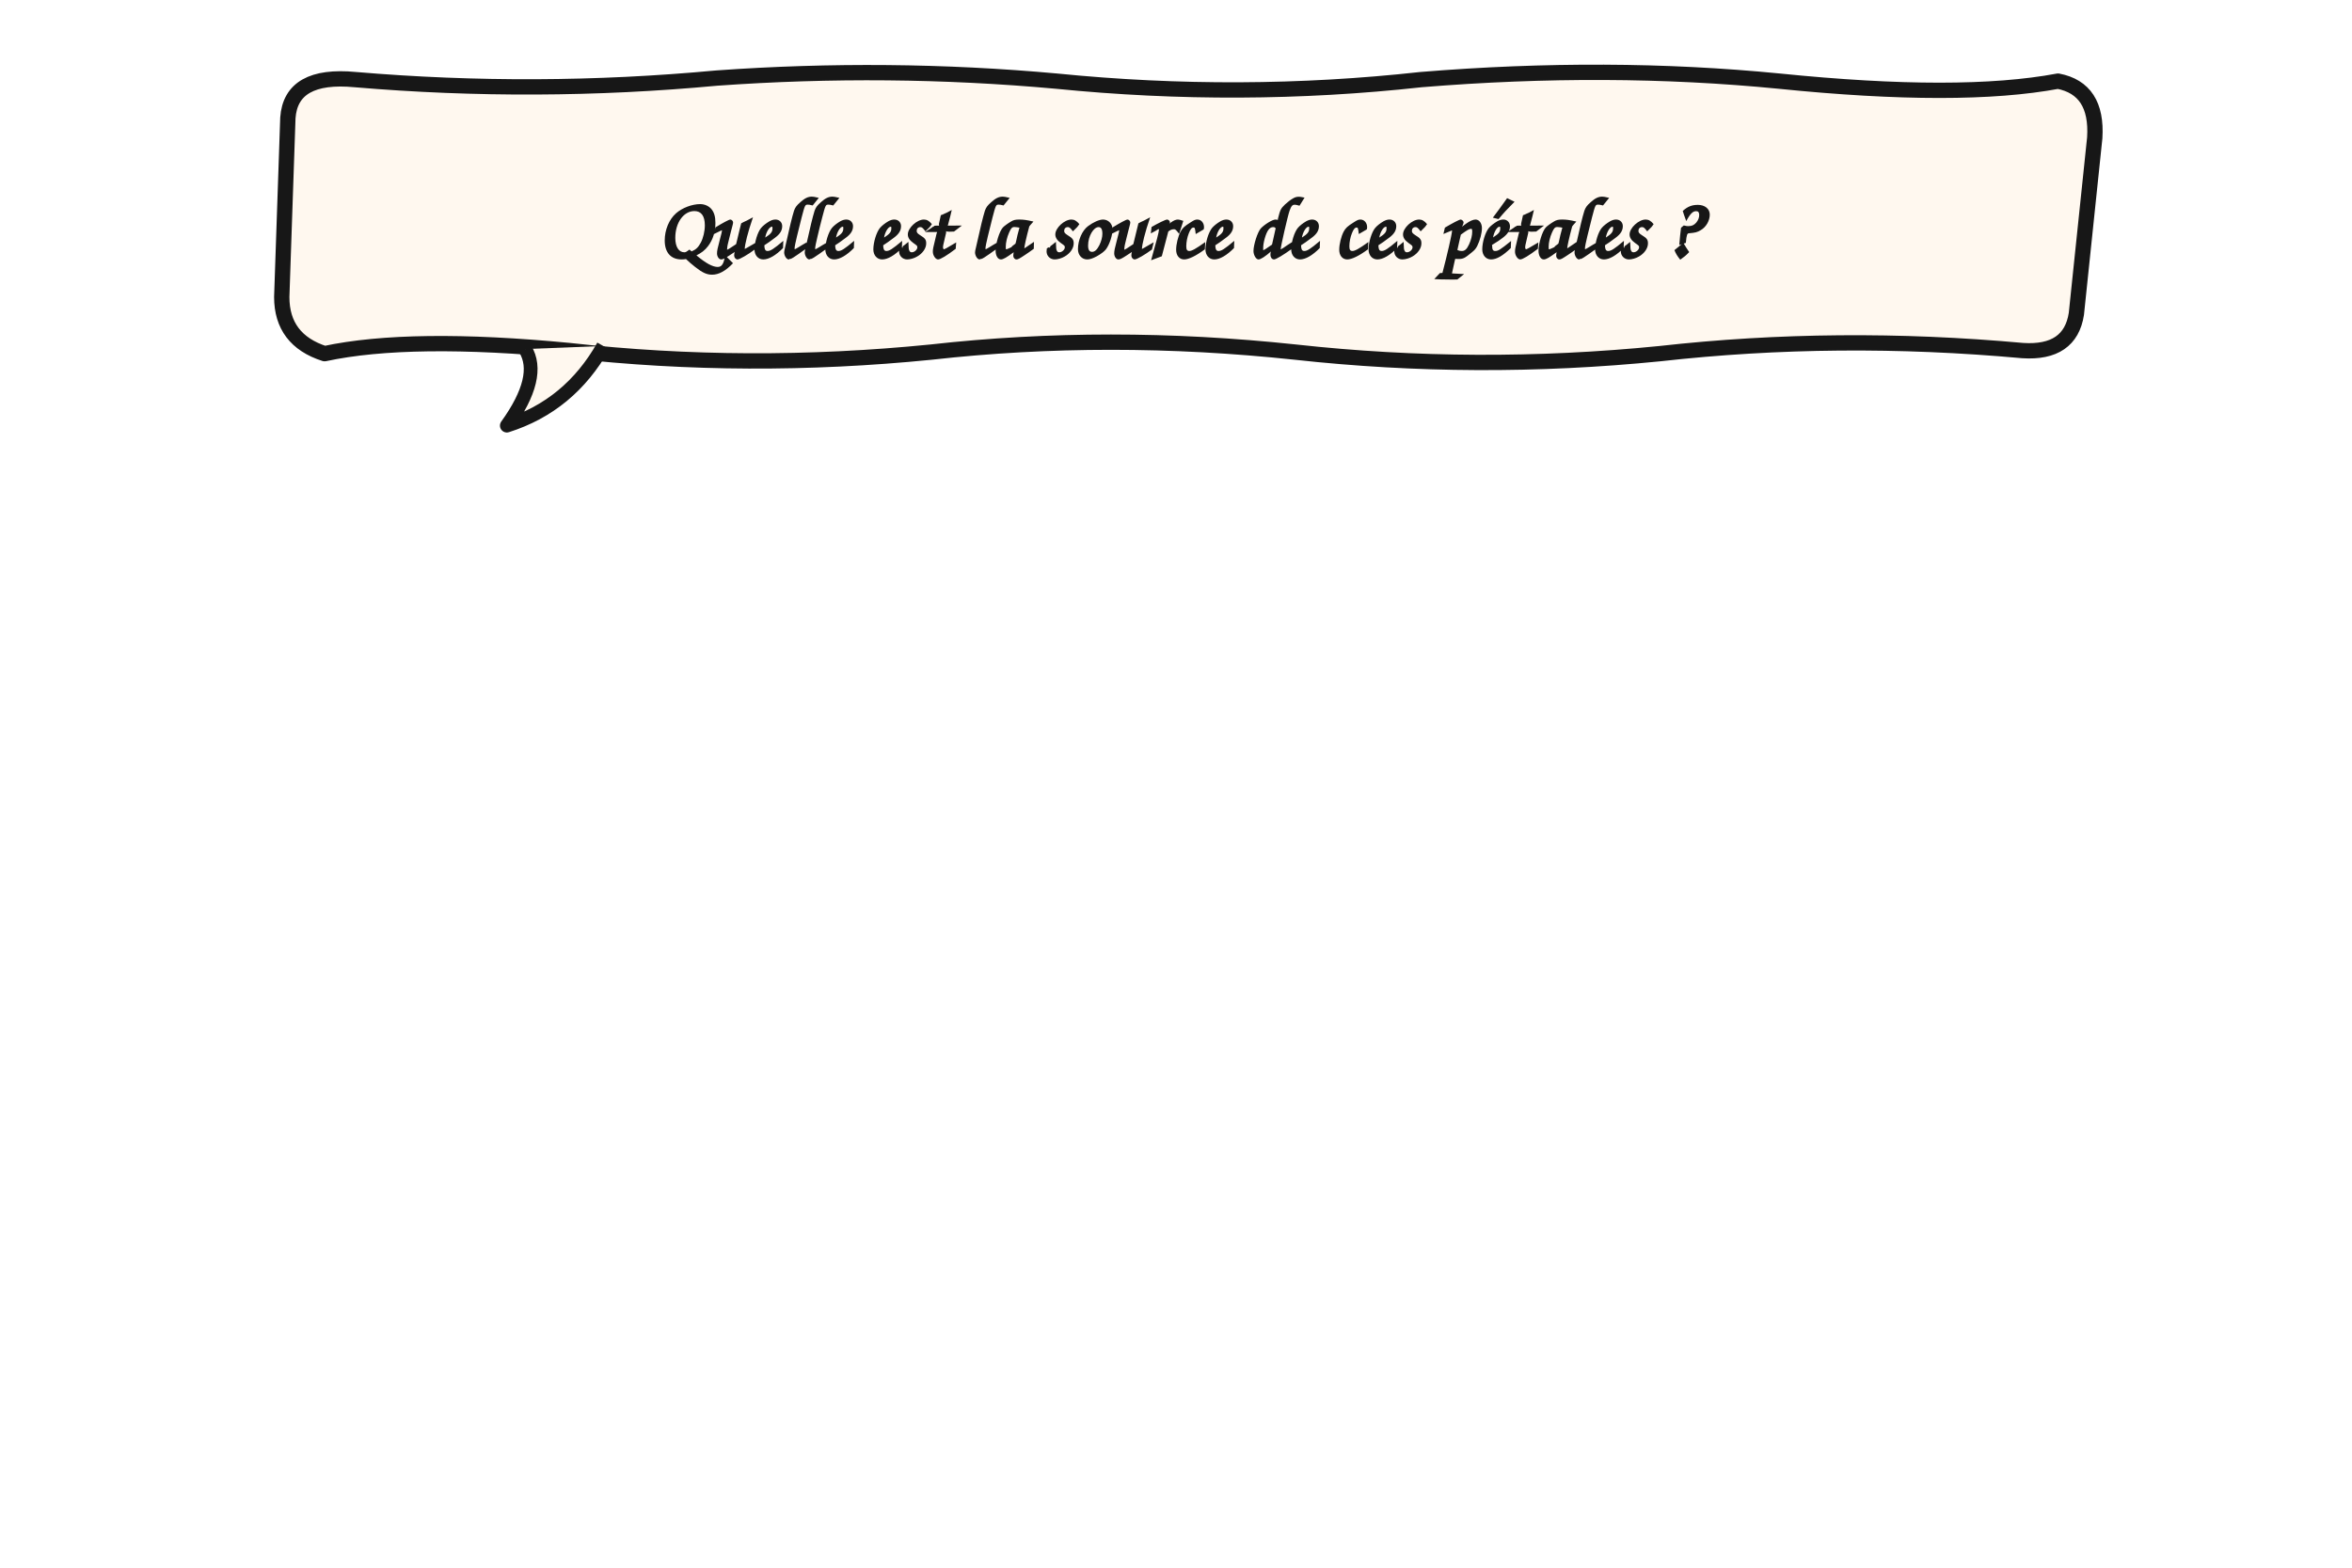
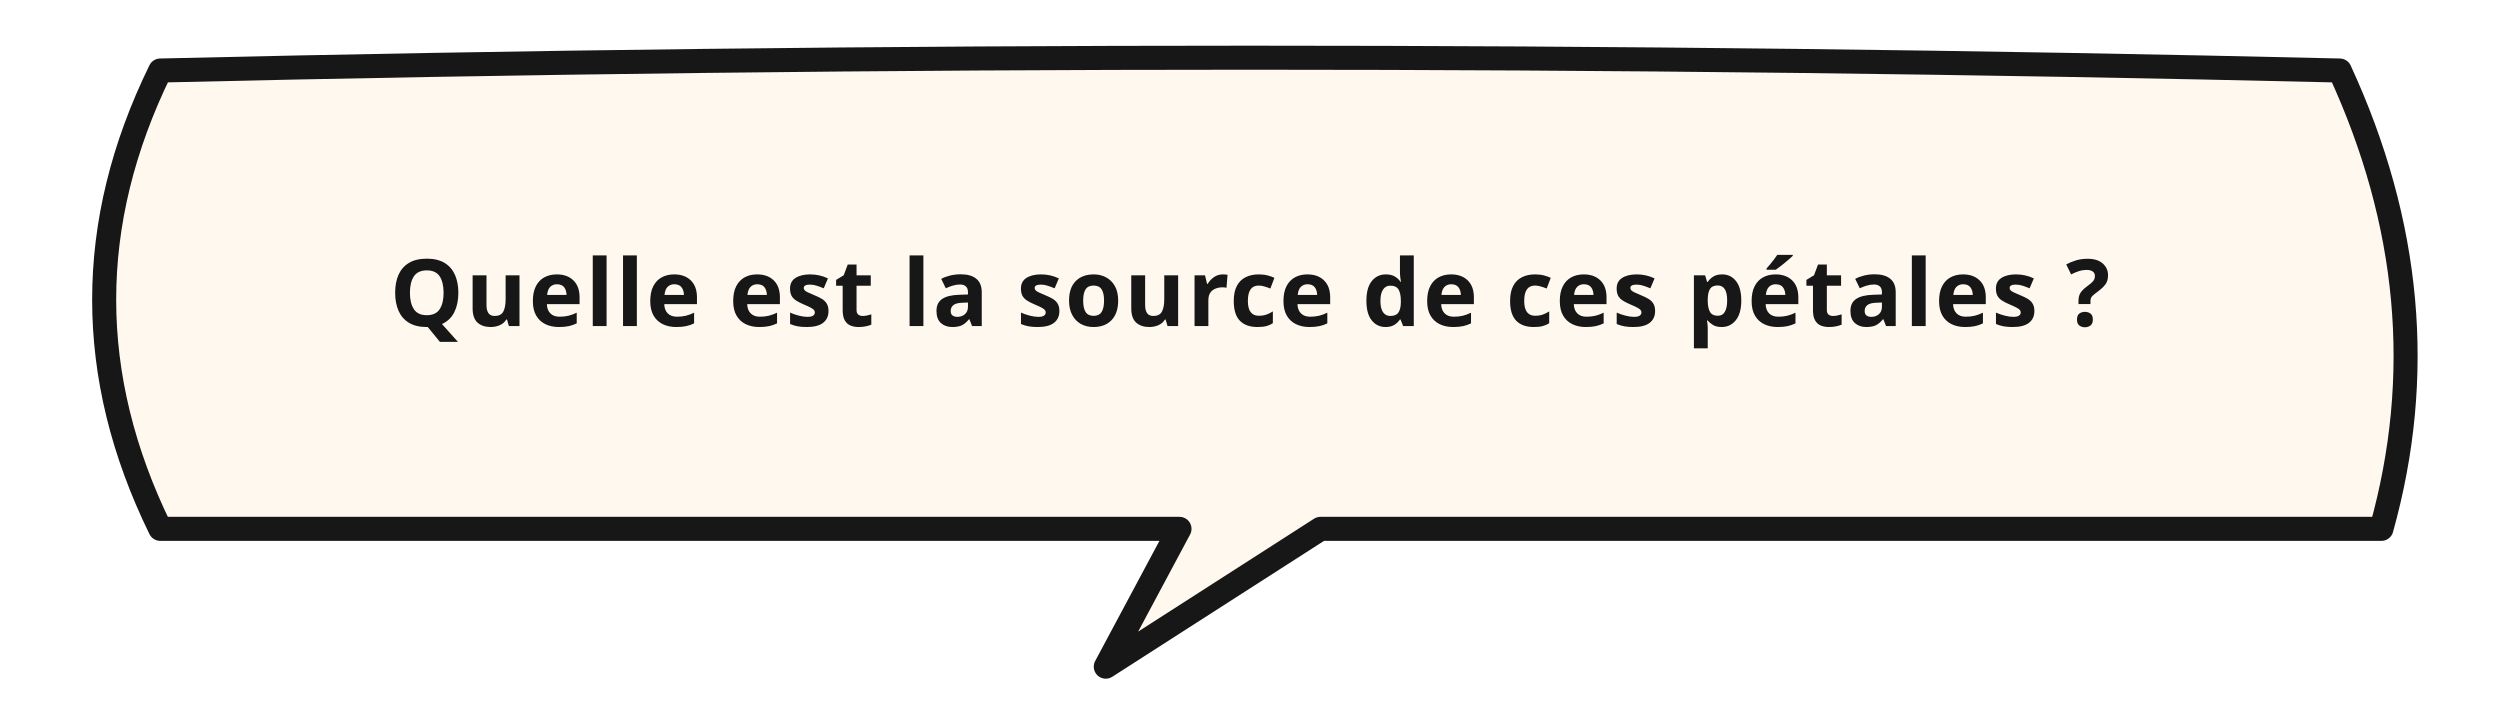
- <svg xmlns="http://www.w3.org/2000/svg" width="1536" height="1024" viewBox="0 0 1536 1024">
-   <path d="M188 77 Q190 48 232 52 Q350 62 468 51 Q580 43 690 53 Q810 65 928 52 Q1050 42 1162 53 Q1280 65 1344 53 Q1370 58 1368 90 L1356 205 Q1352 231 1321 229 Q1200 218 1084 231 Q964 243 846 230 Q724 217 608 230 Q488 242 372 229 Q268 219 212 231 Q184 222 184 194 Z" fill="#fff8ef" stroke="#171717" stroke-width="10" stroke-linejoin="round" />
-   <path d="M394 226 Q372 265 331 278 Q354 246 343 228" fill="#fff8ef" stroke="#171717" stroke-width="9" stroke-linejoin="round" />
-   <text x="768" y="0" text-anchor="middle" dominant-baseline="middle" font-family="Comic Sans MS, Segoe Print, cursive" font-size="56" font-weight="700" fill="#171717">
-     <tspan x="768" dy="154">Quelle est la source de ces pétales ?</tspan>
-   </text>
+ <svg xmlns="http://www.w3.org/2000/svg" width="780" height="220" viewBox="0 0 780 220">
+   <path d="M 50 22 Q 390 14 730 22 Q 763 93.5 743 165 L 412 165 Q 378.5 186.5 345 208 Q 356.5 186.5 368 165 L 50 165 Q 15 93.5 50 22 Z" fill="#FFF8EF" stroke="#171717" stroke-width="7.5" stroke-linejoin="round" stroke-linecap="round" />
+   <text x="390" y="91.5" text-anchor="middle" dominant-baseline="middle" font-family="'Libre Franklin', 'Comic Neue', Arial Black, sans-serif" font-size="29" font-weight="800" fill="#171717" letter-spacing="0.6">Quelle est la source de ces pétales ?</text>
</svg>
